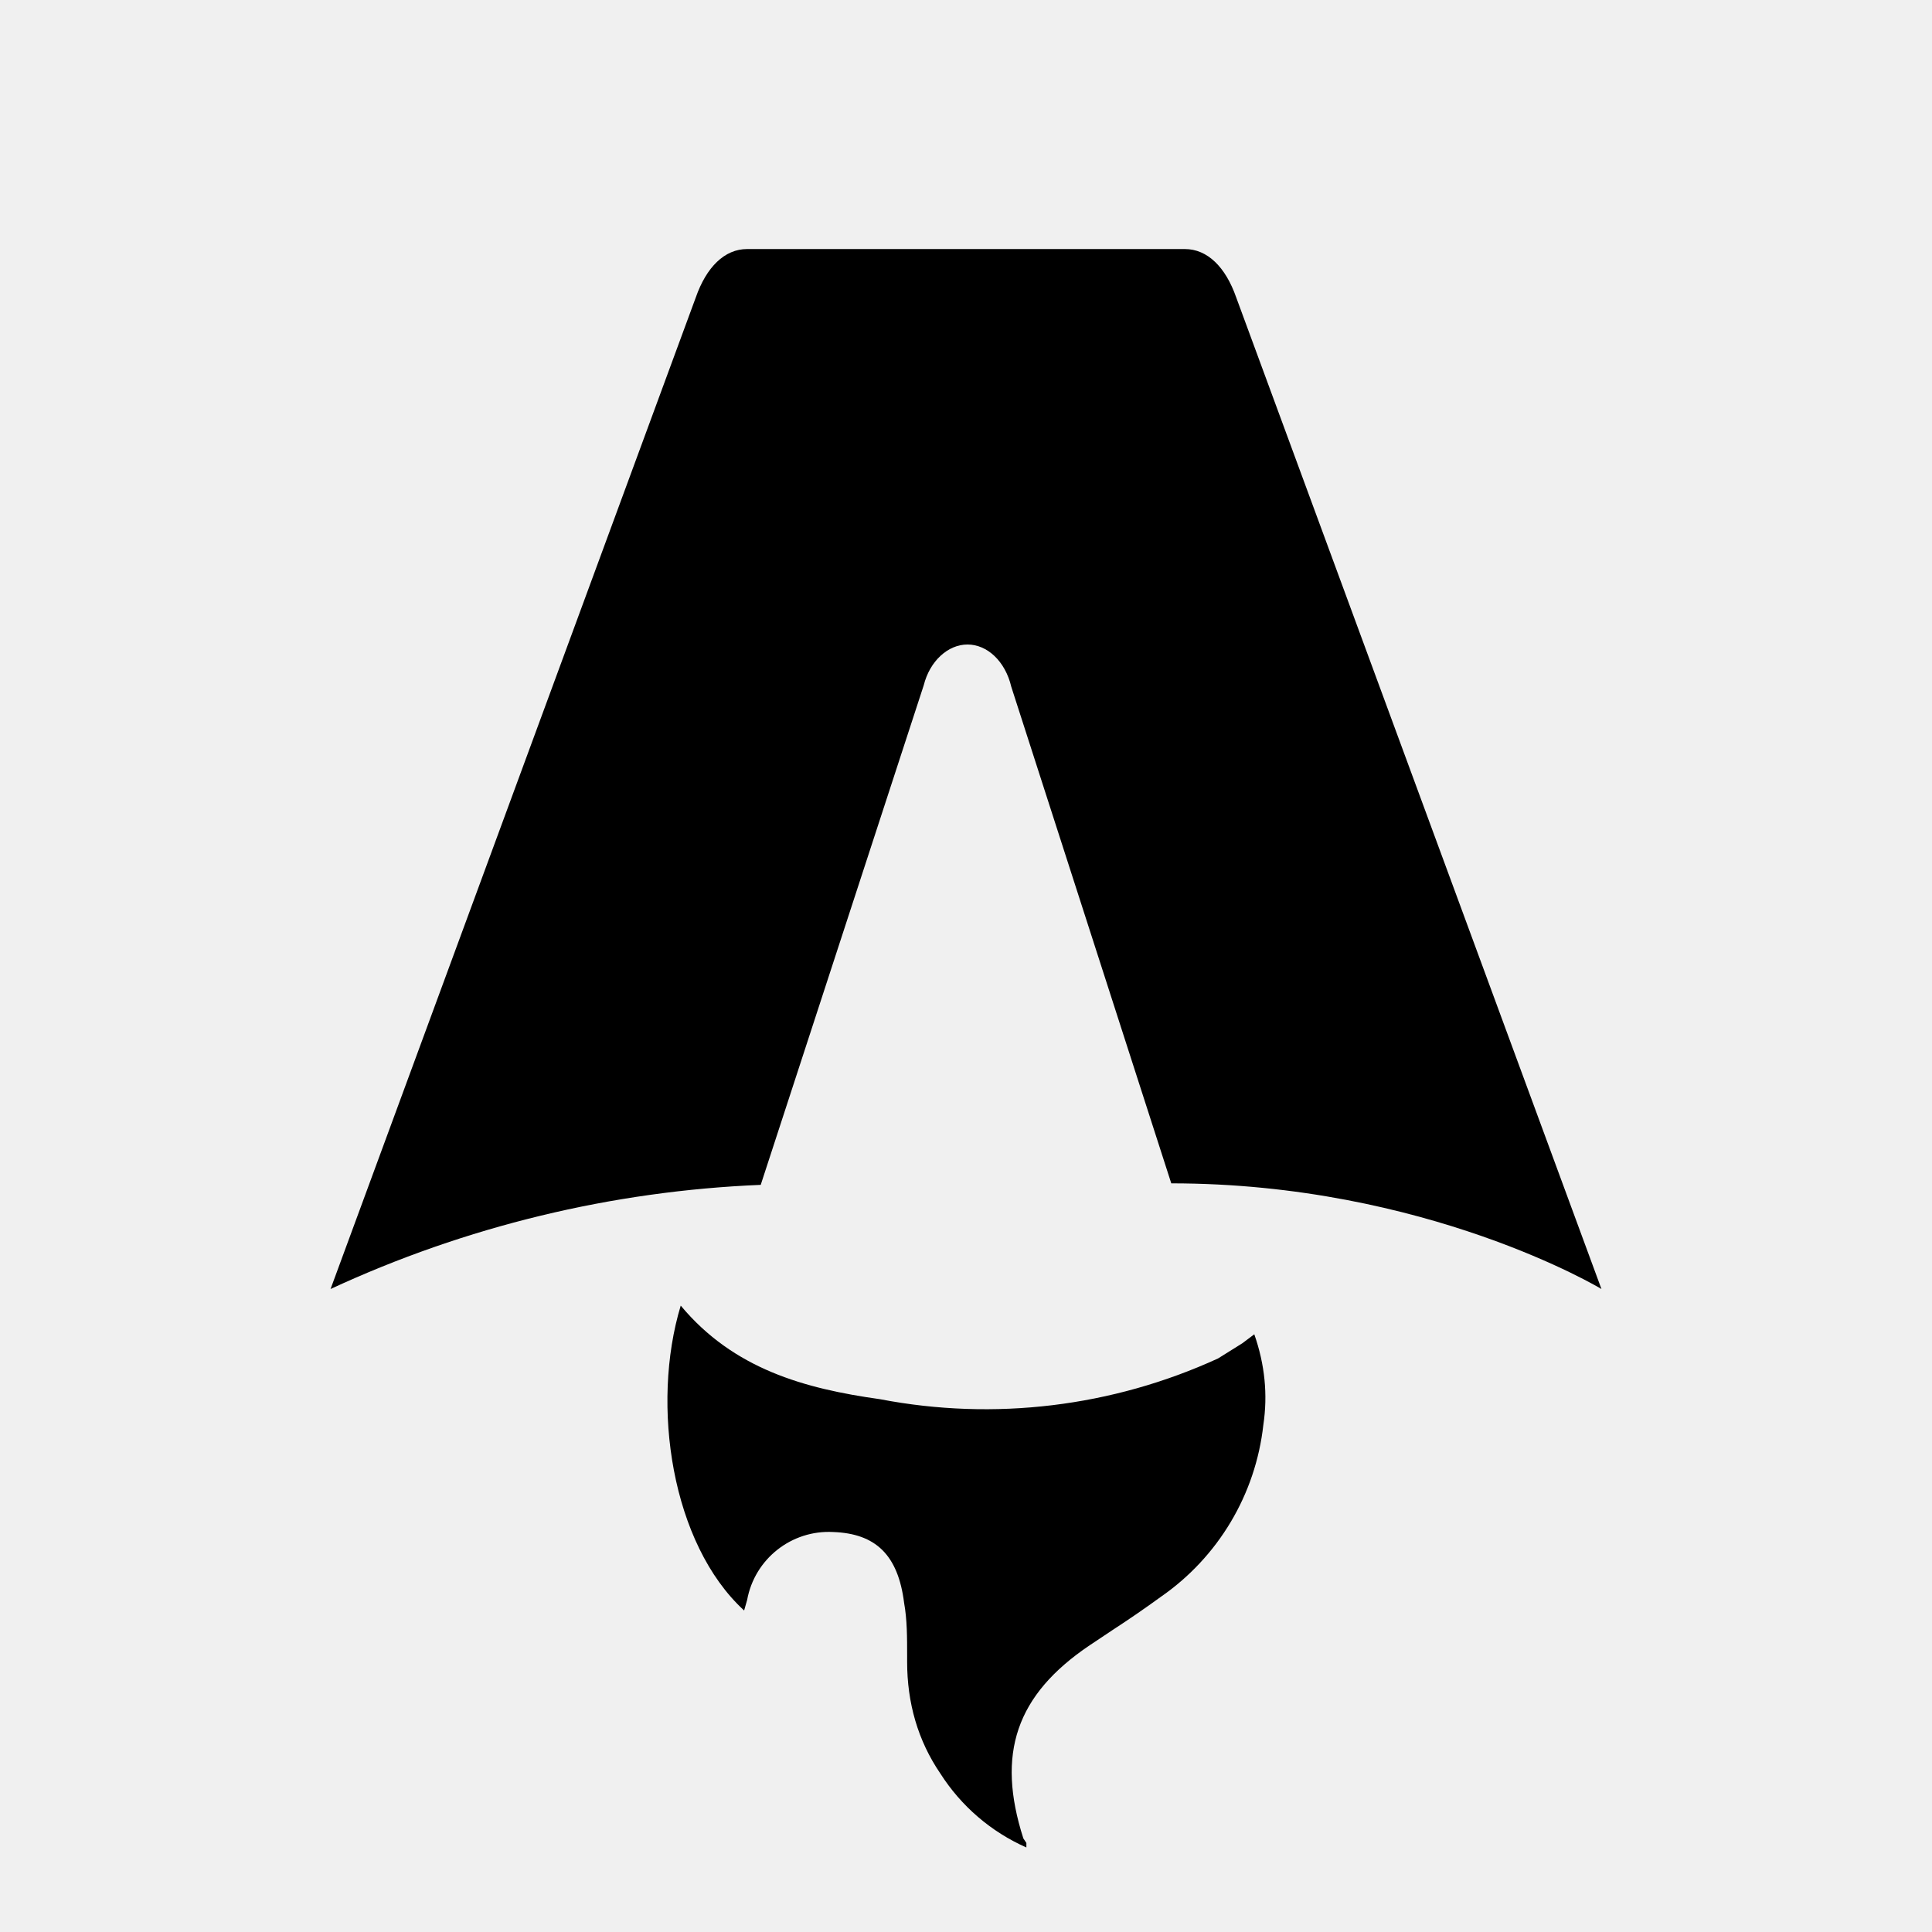
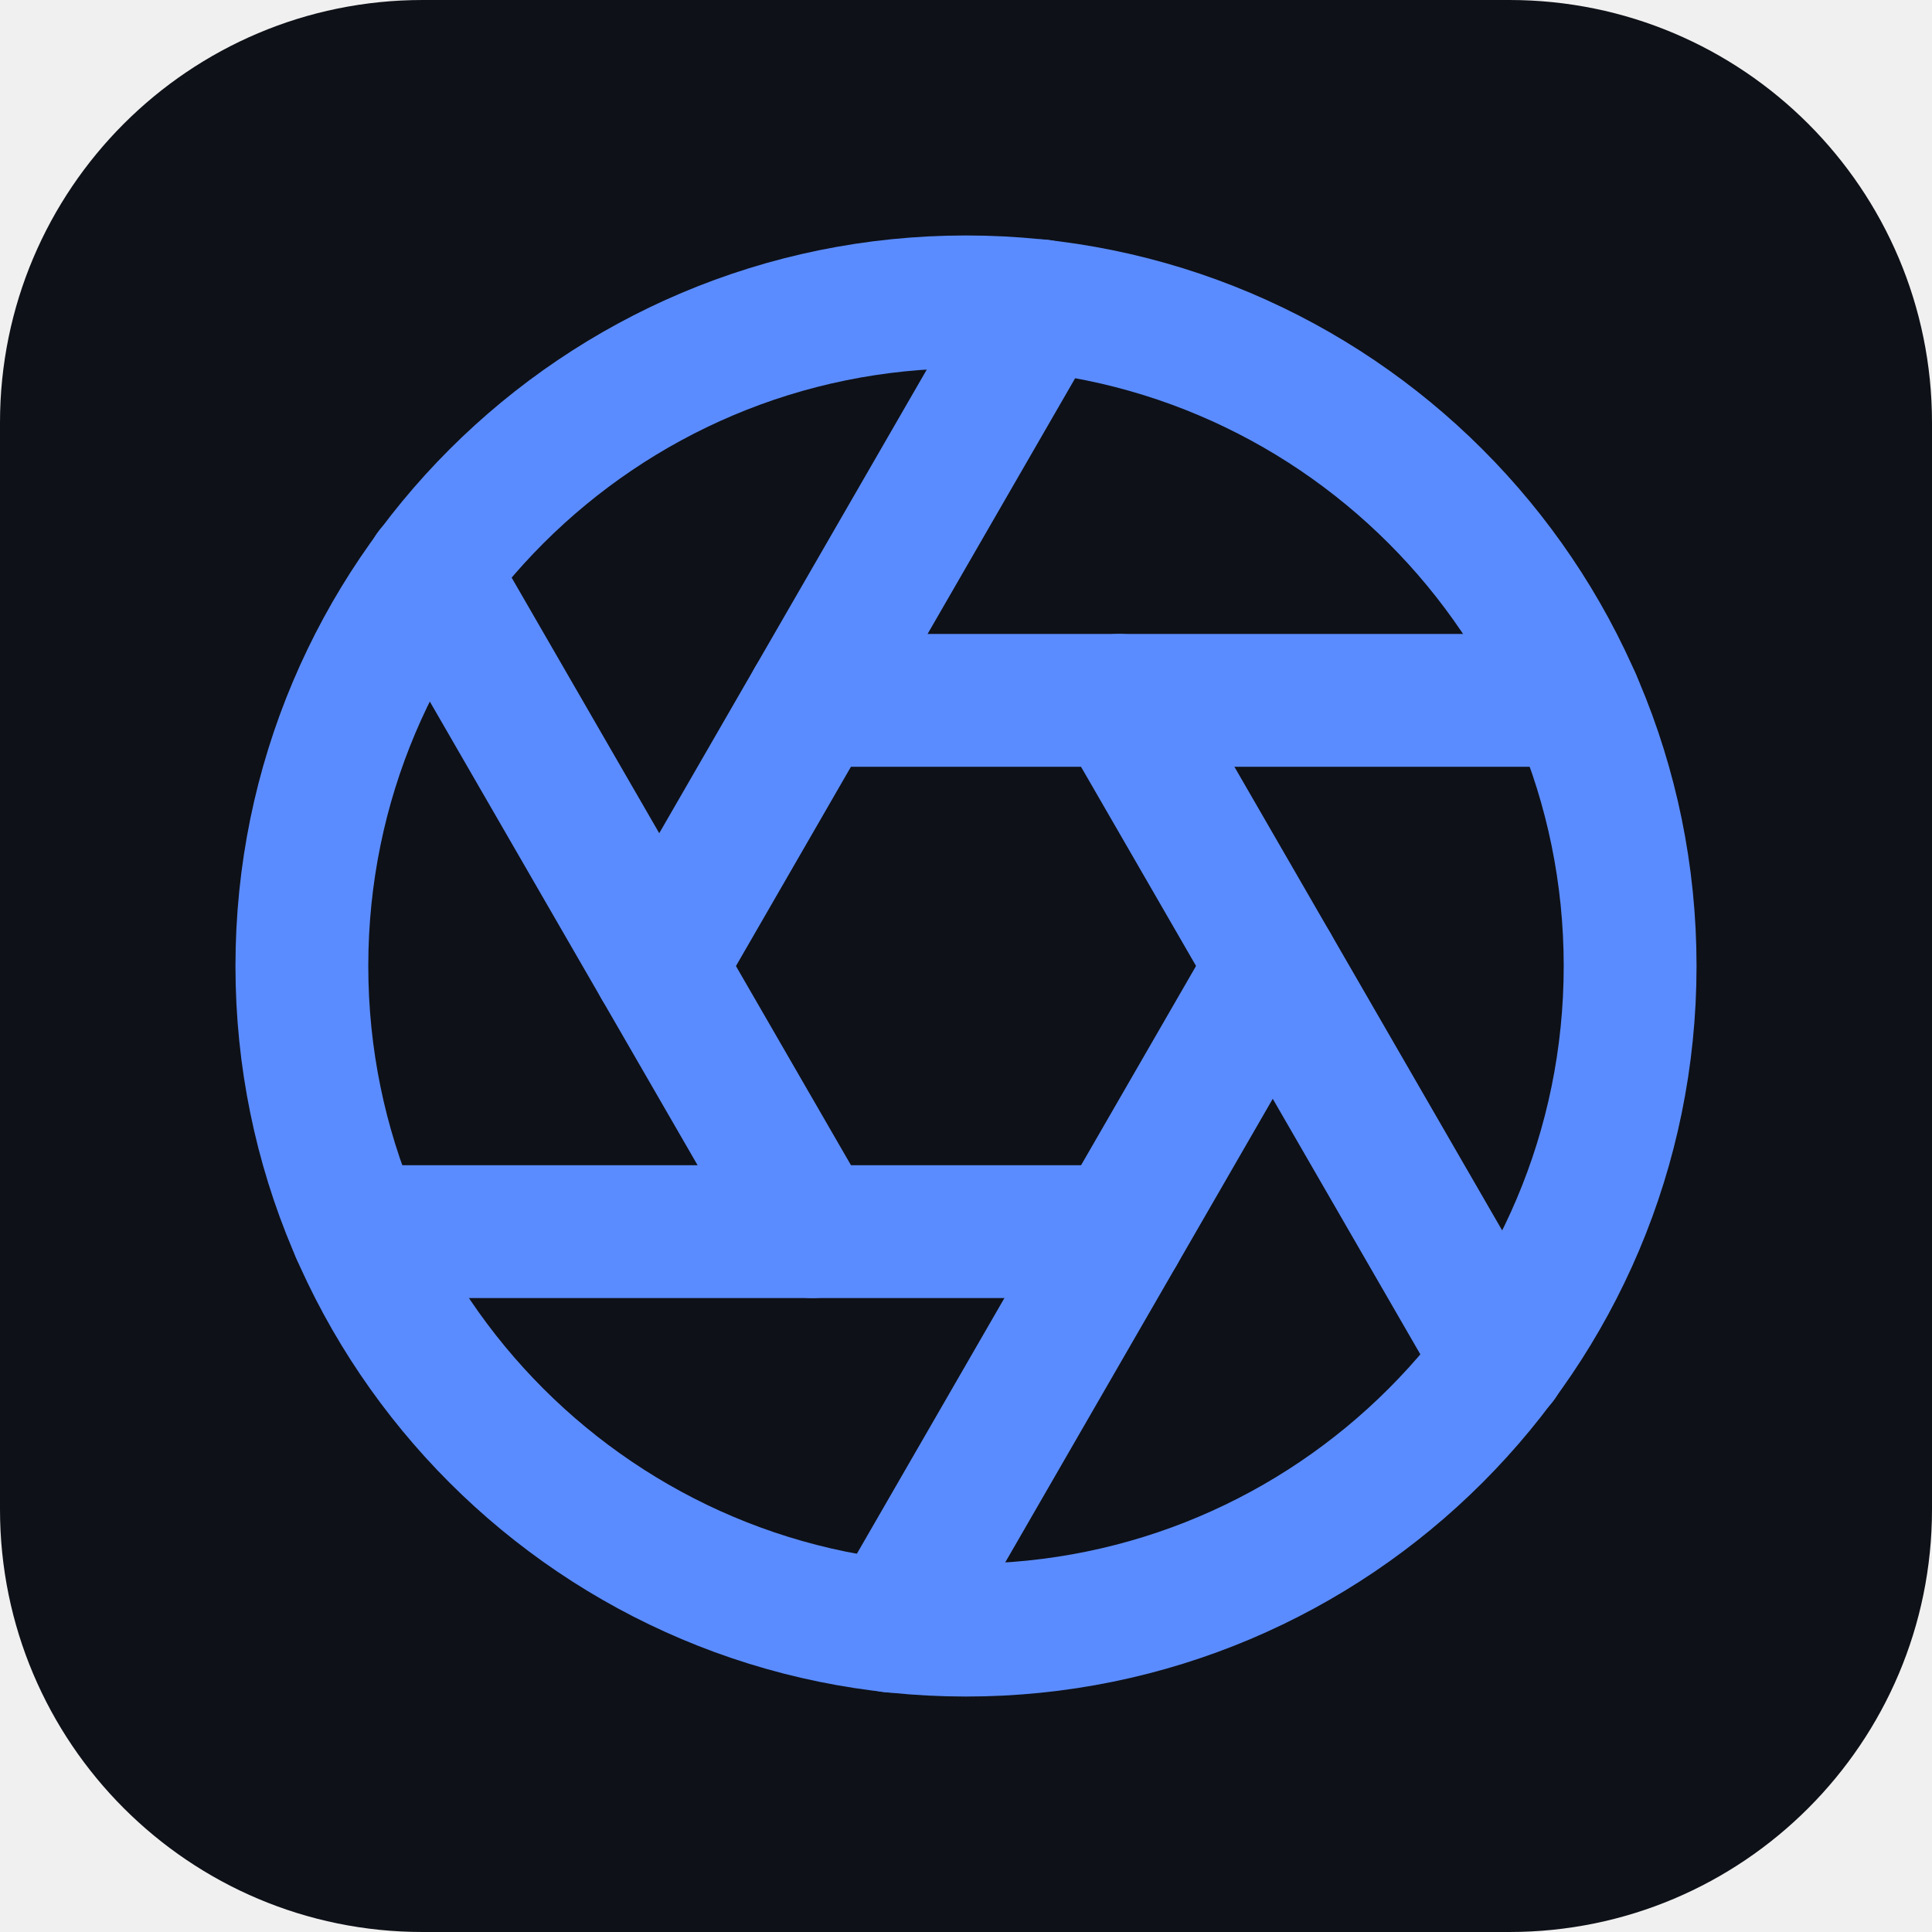
- <svg xmlns="http://www.w3.org/2000/svg" fill="none" viewBox="0 0 128 128">
-   <path d="M50.4 78.5a75.1 75.1 0 0 0-28.5 6.9l24.2-65.7c.7-2 1.9-3.2 3.4-3.2h29c1.5 0 2.7 1.2 3.4 3.2l24.2 65.7s-11.6-7-28.5-7L67 45.5c-.4-1.7-1.6-2.8-2.9-2.8-1.3 0-2.5 1.1-2.9 2.7L50.4 78.5Zm-1.1 28.2Zm-4.2-20.2c-2 6.6-.6 15.8 4.2 20.2a17.5 17.5 0 0 1 .2-.7 5.5 5.5 0 0 1 5.7-4.5c2.8.1 4.3 1.5 4.7 4.7.2 1.1.2 2.3.2 3.5v.4c0 2.7.7 5.2 2.2 7.4a13 13 0 0 0 5.7 4.9v-.3l-.2-.3c-1.8-5.6-.5-9.5 4.4-12.8l1.5-1a73 73 0 0 0 3.2-2.2 16 16 0 0 0 6.8-11.4c.3-2 .1-4-.6-6l-.8.6-1.6 1a37 37 0 0 1-22.4 2.7c-5-.7-9.7-2-13.2-6.2Z" />
-   <style>
-         path { fill: #000; }
-         @media (prefers-color-scheme: dark) {
-             path { fill: #FFF; }
-         }
-     </style>
+ <svg xmlns="http://www.w3.org/2000/svg" viewBox="0 0 64 64">
+   <rect width="64" height="64" rx="14" fill="#0E1117" />
+   <g fill="none" stroke="#5B8CFF" stroke-width="4.4" stroke-linecap="round" stroke-linejoin="round">
+     <circle cx="32" cy="32" r="22" />
+     <line x1="37.08" y1="23.2" x2="49.71" y2="45.07" />
+     <line x1="26.92" y1="23.2" x2="52.17" y2="23.2" />
+     <line x1="21.84" y1="32" x2="34.46" y2="10.13" />
+     <line x1="26.92" y1="40.8" x2="14.29" y2="18.93" />
+     <line x1="37.08" y1="40.8" x2="11.83" y2="40.8" />
+     <line x1="42.16" y1="32" x2="29.54" y2="53.87" />
+   </g>
</svg>
